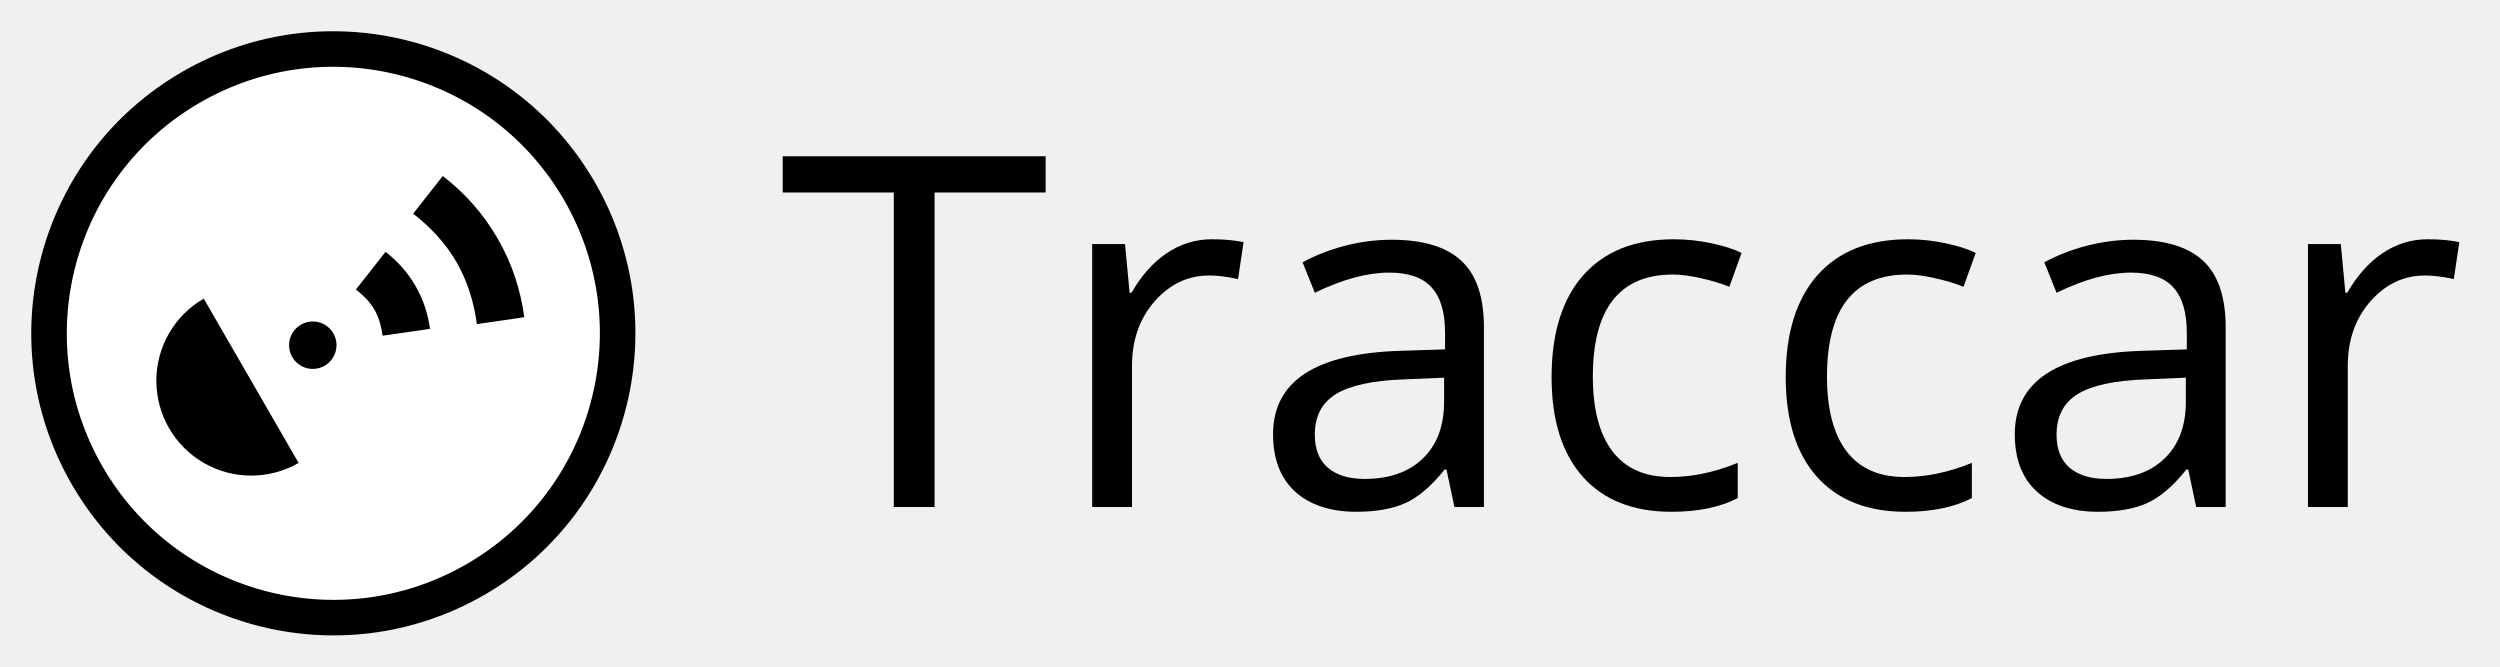
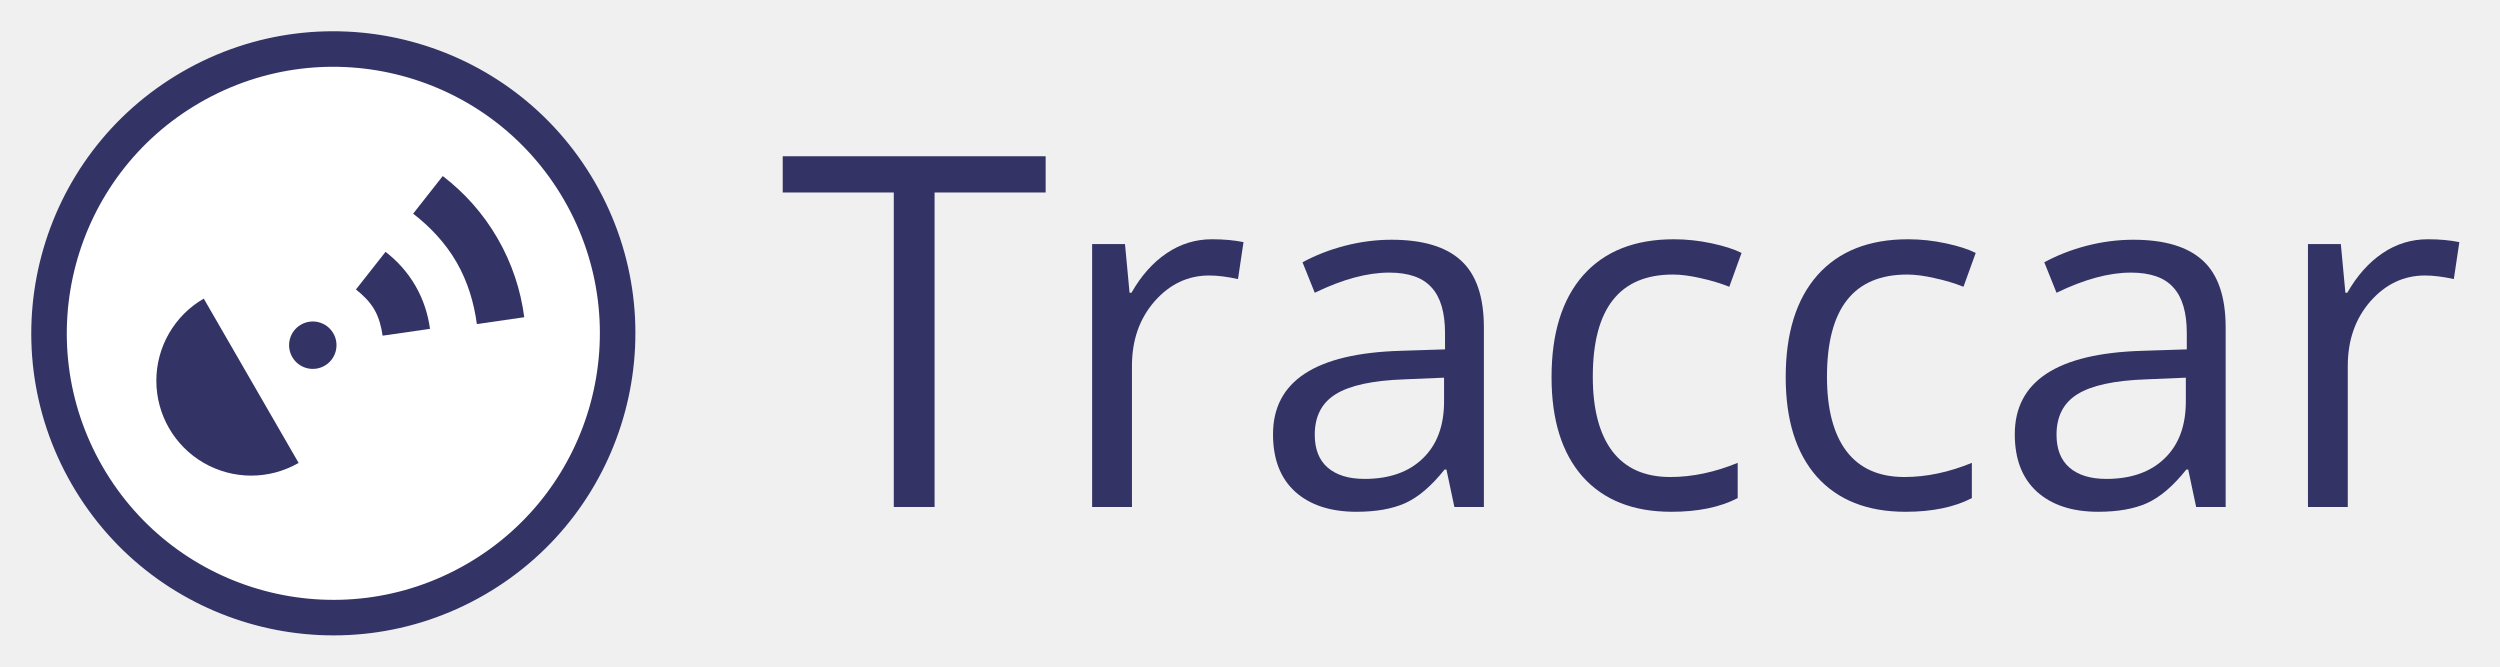
- <svg xmlns="http://www.w3.org/2000/svg" width="240" height="64" id="svg2985" version="1.1" viewBox="0 0 240 64">
-   <defs id="defs2987" />
+ <svg xmlns="http://www.w3.org/2000/svg" id="svg2985" height="64" viewBox="0 0 240 64" width="240" version="1.1">
  <g id="layer1">
-     <rect style="fill:none;stroke:none" id="rect3778" width="236.096" height="64" x="0" y="0" />
-     <g id="g2995" transform="matrix(1.009502,0,0,1.009502,-0.304059,-0.3040589)">
-       <ellipse transform="matrix(11.84979,-6.841476,4.104886,7.10987,-141.6761,-453.0636)" id="path3038" style="fill:#ffffff" cx="-6.733" cy="61.745" rx="2.099" ry="3.499" />
-       <ellipse transform="matrix(0.9800049,-0.565806,0.7626082,1.320876,-13.5005,-10.2923)" id="path2993" style="fill:#000000" cx="14.142" cy="38.93" rx="1.993" ry="1.478" />
-       <path id="path3004" d="m 36.965,24.251 -2.816,3.579 c 0.657,0.517 1.313,1.147 1.757,1.915 0.444,0.768 0.661,1.651 0.78,2.479 l 4.507,-0.649 C 41.001,30.167 40.566,28.796 39.812,27.49 39.057,26.184 38.088,25.121 36.965,24.251 Z" style="fill:#000000" />
-       <path id="path3014" d="m 42.405,17.042 -2.816,3.579 c 1.592,1.224 3.062,2.767 4.129,4.614 1.066,1.847 1.668,3.892 1.932,5.883 l 4.507,-0.649 c -0.336,-2.571 -1.156,-5.103 -2.533,-7.488 -1.377,-2.385 -3.16,-4.361 -5.218,-5.938 z" style="fill:#000000" />
-       <path transform="matrix(3.950714,-2.280946,1.409702,2.441676,-59.69997,-127.2437)" d="m -2.023,68.376 a 1.977,3.199 0 0 1 -1.712,-1.6 1.977,3.199 0 0 1 0,-3.199 1.977,3.199 0 0 1 1.712,-1.6 l -1e-7,3.199 z" id="path3036" style="fill:#000000" />
-       <path id="path3038-8" d="M 17.639,7.126 C 3.901,15.057 -0.806,32.623 7.126,46.361 15.057,60.099 32.623,64.806 46.361,56.874 60.099,48.943 64.806,31.377 56.874,17.639 48.943,3.901 31.377,-0.806 17.639,7.126 Z m 1.69,2.926 C 31.45,3.054 46.949,7.207 53.948,19.328 60.946,31.45 56.793,46.949 44.672,53.948 32.55,60.946 17.051,56.793 10.052,44.672 3.054,32.55 7.207,17.051 19.328,10.052 Z" style="fill:#000000" />
-     </g>
-     <g style="font-style:normal;font-weight:normal;font-size:47.165px;line-height:125%;font-family:Sans;letter-spacing:0px;word-spacing:0px;fill:#000000;fill-opacity:1;stroke:none" aria-label="Traccar" id="text3003">
-       <path d="m 89.719,48.671 -3.915,0 0,-30.192 -10.663,0 0,-3.477 25.241,0 0,3.477 -10.663,0 0,30.192 z" style="font-style:normal;font-variant:normal;font-weight:normal;font-stretch:normal;font-family:'Open Sans';-inkscape-font-specification:'Open Sans'" id="path4172" />
-       <path d="m 116.365,22.969 q 1.681,0 3.017,0.276 l -0.53,3.547 q -1.566,-0.345 -2.764,-0.345 -3.063,0 -5.251,2.487 -2.165,2.487 -2.165,6.195 l 0,13.541 -3.823,0 0,-25.241 3.155,0 0.438,4.675 0.184,0 q 1.405,-2.464 3.385,-3.8 1.981,-1.336 4.353,-1.336 z" style="font-style:normal;font-variant:normal;font-weight:normal;font-stretch:normal;font-family:'Open Sans';-inkscape-font-specification:'Open Sans'" id="path4174" />
-       <path d="m 139.625,48.671 -0.76,-3.593 -0.184,0 q -1.888,2.372 -3.777,3.224 -1.865,0.829 -4.675,0.829 -3.754,0 -5.896,-1.934 -2.119,-1.934 -2.119,-5.504 0,-7.646 12.229,-8.014 l 4.284,-0.138 0,-1.566 q 0,-2.971 -1.29,-4.376 -1.267,-1.428 -4.076,-1.428 -3.155,0 -7.139,1.934 l -1.175,-2.925 q 1.865,-1.013 4.076,-1.589 2.234,-0.576 4.468,-0.576 4.514,0 6.679,2.004 2.188,2.004 2.188,6.425 l 0,17.226 -2.833,0 z m -8.636,-2.694 q 3.57,0 5.596,-1.958 2.05,-1.958 2.05,-5.481 l 0,-2.28 -3.823,0.161 q -4.56,0.161 -6.586,1.428 -2.004,1.244 -2.004,3.892 0,2.073 1.244,3.155 1.267,1.082 3.524,1.082 z" style="font-style:normal;font-variant:normal;font-weight:normal;font-stretch:normal;font-family:'Open Sans';-inkscape-font-specification:'Open Sans'" id="path4176" />
-       <path d="m 160.444,49.131 q -5.481,0 -8.498,-3.362 -2.994,-3.385 -2.994,-9.557 0,-6.333 3.04,-9.788 3.063,-3.454 8.705,-3.454 1.819,0 3.639,0.392 1.819,0.392 2.856,0.921 l -1.175,3.247 q -1.267,-0.507 -2.764,-0.829 -1.497,-0.345 -2.648,-0.345 -7.692,0 -7.692,9.811 0,4.652 1.865,7.139 1.888,2.487 5.573,2.487 3.155,0 6.471,-1.359 l 0,3.385 q -2.533,1.313 -6.379,1.313 z" style="font-style:normal;font-variant:normal;font-weight:normal;font-stretch:normal;font-family:'Open Sans';-inkscape-font-specification:'Open Sans'" id="path4178" />
-       <path d="m 182.921,49.131 q -5.481,0 -8.498,-3.362 -2.994,-3.385 -2.994,-9.557 0,-6.333 3.04,-9.788 3.063,-3.454 8.705,-3.454 1.819,0 3.639,0.392 1.819,0.392 2.856,0.921 l -1.175,3.247 q -1.267,-0.507 -2.764,-0.829 -1.497,-0.345 -2.648,-0.345 -7.692,0 -7.692,9.811 0,4.652 1.865,7.139 1.888,2.487 5.573,2.487 3.155,0 6.471,-1.359 l 0,3.385 q -2.533,1.313 -6.379,1.313 z" style="font-style:normal;font-variant:normal;font-weight:normal;font-stretch:normal;font-family:'Open Sans';-inkscape-font-specification:'Open Sans'" id="path4180" />
-       <path d="m 210.832,48.671 -0.76,-3.593 -0.184,0 q -1.888,2.372 -3.777,3.224 -1.865,0.829 -4.675,0.829 -3.754,0 -5.896,-1.934 -2.119,-1.934 -2.119,-5.504 0,-7.646 12.229,-8.014 l 4.284,-0.138 0,-1.566 q 0,-2.971 -1.29,-4.376 -1.267,-1.428 -4.076,-1.428 -3.155,0 -7.139,1.934 l -1.175,-2.925 q 1.865,-1.013 4.076,-1.589 2.234,-0.576 4.468,-0.576 4.514,0 6.679,2.004 2.188,2.004 2.188,6.425 l 0,17.226 -2.833,0 z m -8.636,-2.694 q 3.57,0 5.596,-1.958 2.05,-1.958 2.05,-5.481 l 0,-2.28 -3.823,0.161 q -4.56,0.161 -6.586,1.428 -2.004,1.244 -2.004,3.892 0,2.073 1.244,3.155 1.267,1.082 3.524,1.082 z" style="font-style:normal;font-variant:normal;font-weight:normal;font-stretch:normal;font-family:'Open Sans';-inkscape-font-specification:'Open Sans'" id="path4182" />
-       <path d="m 233.079,22.969 q 1.681,0 3.017,0.276 l -0.53,3.547 q -1.566,-0.345 -2.764,-0.345 -3.063,0 -5.251,2.487 -2.165,2.487 -2.165,6.195 l 0,13.541 -3.823,0 0,-25.241 3.155,0 0.438,4.675 0.184,0 q 1.405,-2.464 3.385,-3.8 1.981,-1.336 4.353,-1.336 z" style="font-style:normal;font-variant:normal;font-weight:normal;font-stretch:normal;font-family:'Open Sans';-inkscape-font-specification:'Open Sans'" id="path4184" />
+     <rect id="rect3778" height="64" width="236.1" y="0" x="0" fill="none" />
+     <ellipse id="path3038" rx="28.995" ry="28.995" transform="rotate(-30)" cy="43.713" cx="11.713" stroke-width="10.699" fill="#fff" />
+     <g fill="#336">
+       <circle id="path2993" stroke-width="1.326" transform="rotate(-30)" cy="43.713" cx="9.436" r="2.276" />
+       <path id="path3004" d="m37.012 24.177-2.843 3.613c0.663 0.522 1.325 1.158 1.773 1.933 0.448 0.776 0.667 1.667 0.788 2.502l4.55-0.656c-0.193-1.42-0.633-2.804-1.394-4.123s-1.74-2.391-2.874-3.27z" stroke-width="1.01" />
+       <path id="path3014" d="m42.504 16.9-2.843 3.613c1.607 1.236 3.091 2.793 4.168 4.658s1.683 3.929 1.95 5.939l4.55-0.656c-0.34-2.595-1.167-5.151-2.557-7.559-1.39-2.408-3.19-4.402-5.268-5.994z" stroke-width="1.01" />
+       <path id="path3036" d="m2.607 52.819a9.106 9.106 0 0 1 -7.886 -4.553 9.106 9.106 0 0 1 0 -9.106 9.106 9.106 0 0 1 7.886 -4.553l-2e-7 9.106z" transform="rotate(-30)" stroke-width="3.62" />
+       <path id="path3038-8" d="m17.502 6.889c-13.868 8.007-18.619 25.74-10.612 39.608 8.006 13.868 25.739 18.619 39.608 10.613 13.868-8.007 18.619-25.74 10.613-39.609-8.007-13.868-25.74-18.619-39.609-10.612zm1.706 2.954c12.237-7.065 27.884-2.872 34.948 9.364 7.065 12.237 2.873 27.884-9.364 34.948-12.237 7.065-27.884 2.873-34.948-9.364-7.065-12.237-2.873-27.884 9.364-34.948z" stroke-width="1.01" />
+       <g id="text3003" aria-label="Traccar">
+         <path id="path4172" d="m89.719 48.671h-3.915v-30.192h-10.663v-3.478h25.241v3.478h-10.663v30.192z" />
+         <path id="path4174" d="m116.36 22.969q1.681 0 3.017 0.276l-0.53 3.547q-1.566-0.345-2.764-0.345-3.063 0-5.251 2.487-2.165 2.487-2.165 6.195v13.541h-3.823v-25.241h3.155l0.438 4.675h0.184q1.405-2.464 3.385-3.8t4.353-1.336z" />
+         <path id="path4176" d="m139.62 48.671-0.76-3.593h-0.184q-1.888 2.372-3.777 3.224-1.865 0.829-4.675 0.829-3.754 0-5.896-1.935-2.119-1.935-2.119-5.504 0-7.646 12.229-8.014l4.284-0.138v-1.566q0-2.971-1.29-4.376-1.267-1.428-4.076-1.428-3.155 0-7.139 1.935l-1.175-2.925q1.865-1.013 4.076-1.589 2.234-0.576 4.468-0.576 4.514 0 6.679 2.004 2.188 2.004 2.188 6.425v17.226h-2.833zm-8.636-2.695q3.57 0 5.596-1.958 2.05-1.958 2.05-5.481v-2.28l-3.823 0.161q-4.56 0.161-6.587 1.428-2.004 1.244-2.004 3.892 0 2.073 1.244 3.155 1.267 1.082 3.524 1.082z" />
+         <path id="path4178" d="m160.44 49.131q-5.481 0-8.498-3.362-2.994-3.385-2.994-9.557 0-6.333 3.04-9.788 3.063-3.454 8.705-3.454 1.819 0 3.639 0.392t2.856 0.921l-1.175 3.247q-1.267-0.507-2.764-0.829-1.497-0.345-2.648-0.345-7.692 0-7.692 9.811 0 4.652 1.865 7.139 1.888 2.487 5.573 2.487 3.155 0 6.471-1.359v3.385q-2.533 1.313-6.379 1.313z" />
+         <path id="path4180" d="m182.92 49.131q-5.481 0-8.498-3.362-2.994-3.385-2.994-9.557 0-6.333 3.04-9.788 3.063-3.454 8.705-3.454 1.819 0 3.639 0.392t2.856 0.921l-1.175 3.247q-1.267-0.507-2.764-0.829-1.497-0.345-2.648-0.345-7.692 0-7.692 9.811 0 4.652 1.865 7.139 1.888 2.487 5.573 2.487 3.155 0 6.471-1.359v3.385q-2.533 1.313-6.379 1.313z" />
+         <path id="path4182" d="m210.83 48.671-0.76-3.593h-0.184q-1.888 2.372-3.777 3.224-1.865 0.829-4.675 0.829-3.754 0-5.896-1.935-2.119-1.935-2.119-5.504 0-7.646 12.229-8.014l4.284-0.138v-1.566q0-2.971-1.29-4.376-1.267-1.428-4.076-1.428-3.155 0-7.139 1.935l-1.175-2.925q1.865-1.013 4.076-1.589 2.234-0.576 4.468-0.576 4.514 0 6.679 2.004 2.188 2.004 2.188 6.425v17.226h-2.833zm-8.636-2.695q3.57 0 5.596-1.958 2.05-1.958 2.05-5.481v-2.28l-3.823 0.161q-4.56 0.161-6.587 1.428-2.004 1.244-2.004 3.892 0 2.073 1.244 3.155 1.267 1.082 3.523 1.082z" />
+         <path id="path4184" d="m233.08 22.969q1.681 0 3.017 0.276l-0.53 3.547q-1.566-0.345-2.764-0.345-3.063 0-5.251 2.487-2.165 2.487-2.165 6.195v13.541h-3.823v-25.241h3.155l0.438 4.675h0.184q1.405-2.464 3.385-3.8t4.353-1.336z" />
+       </g>
    </g>
  </g>
</svg>
